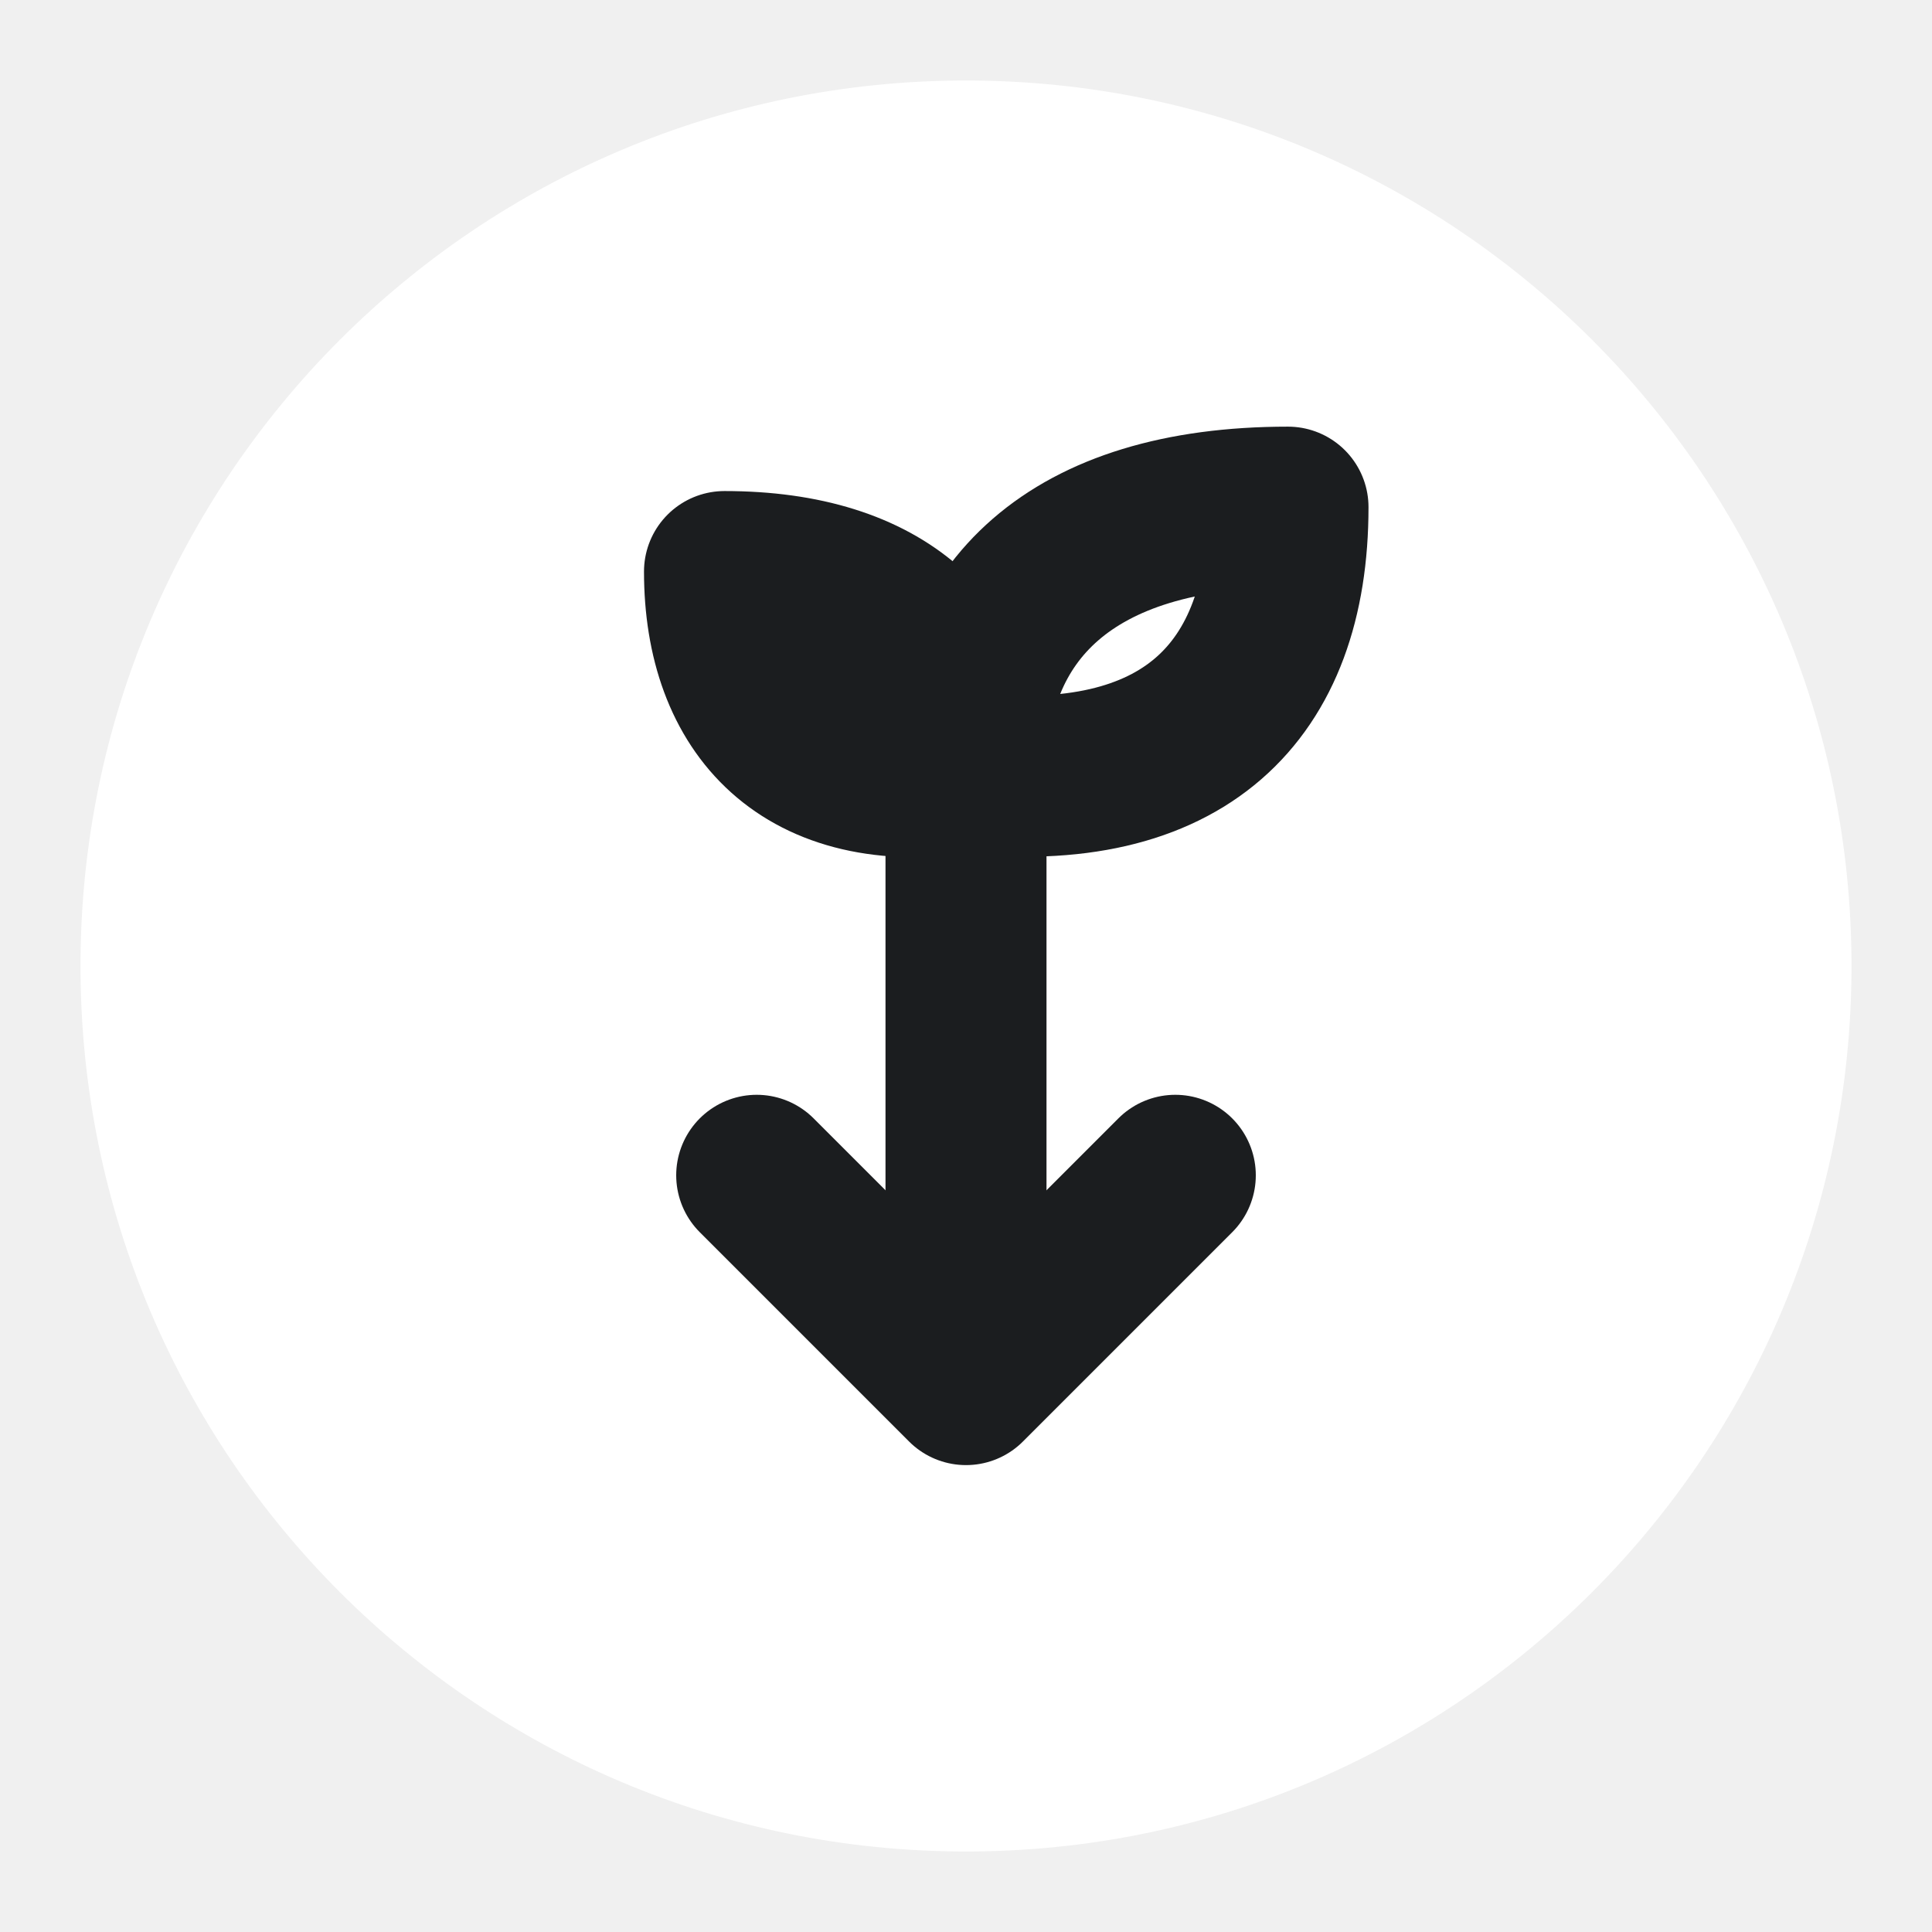
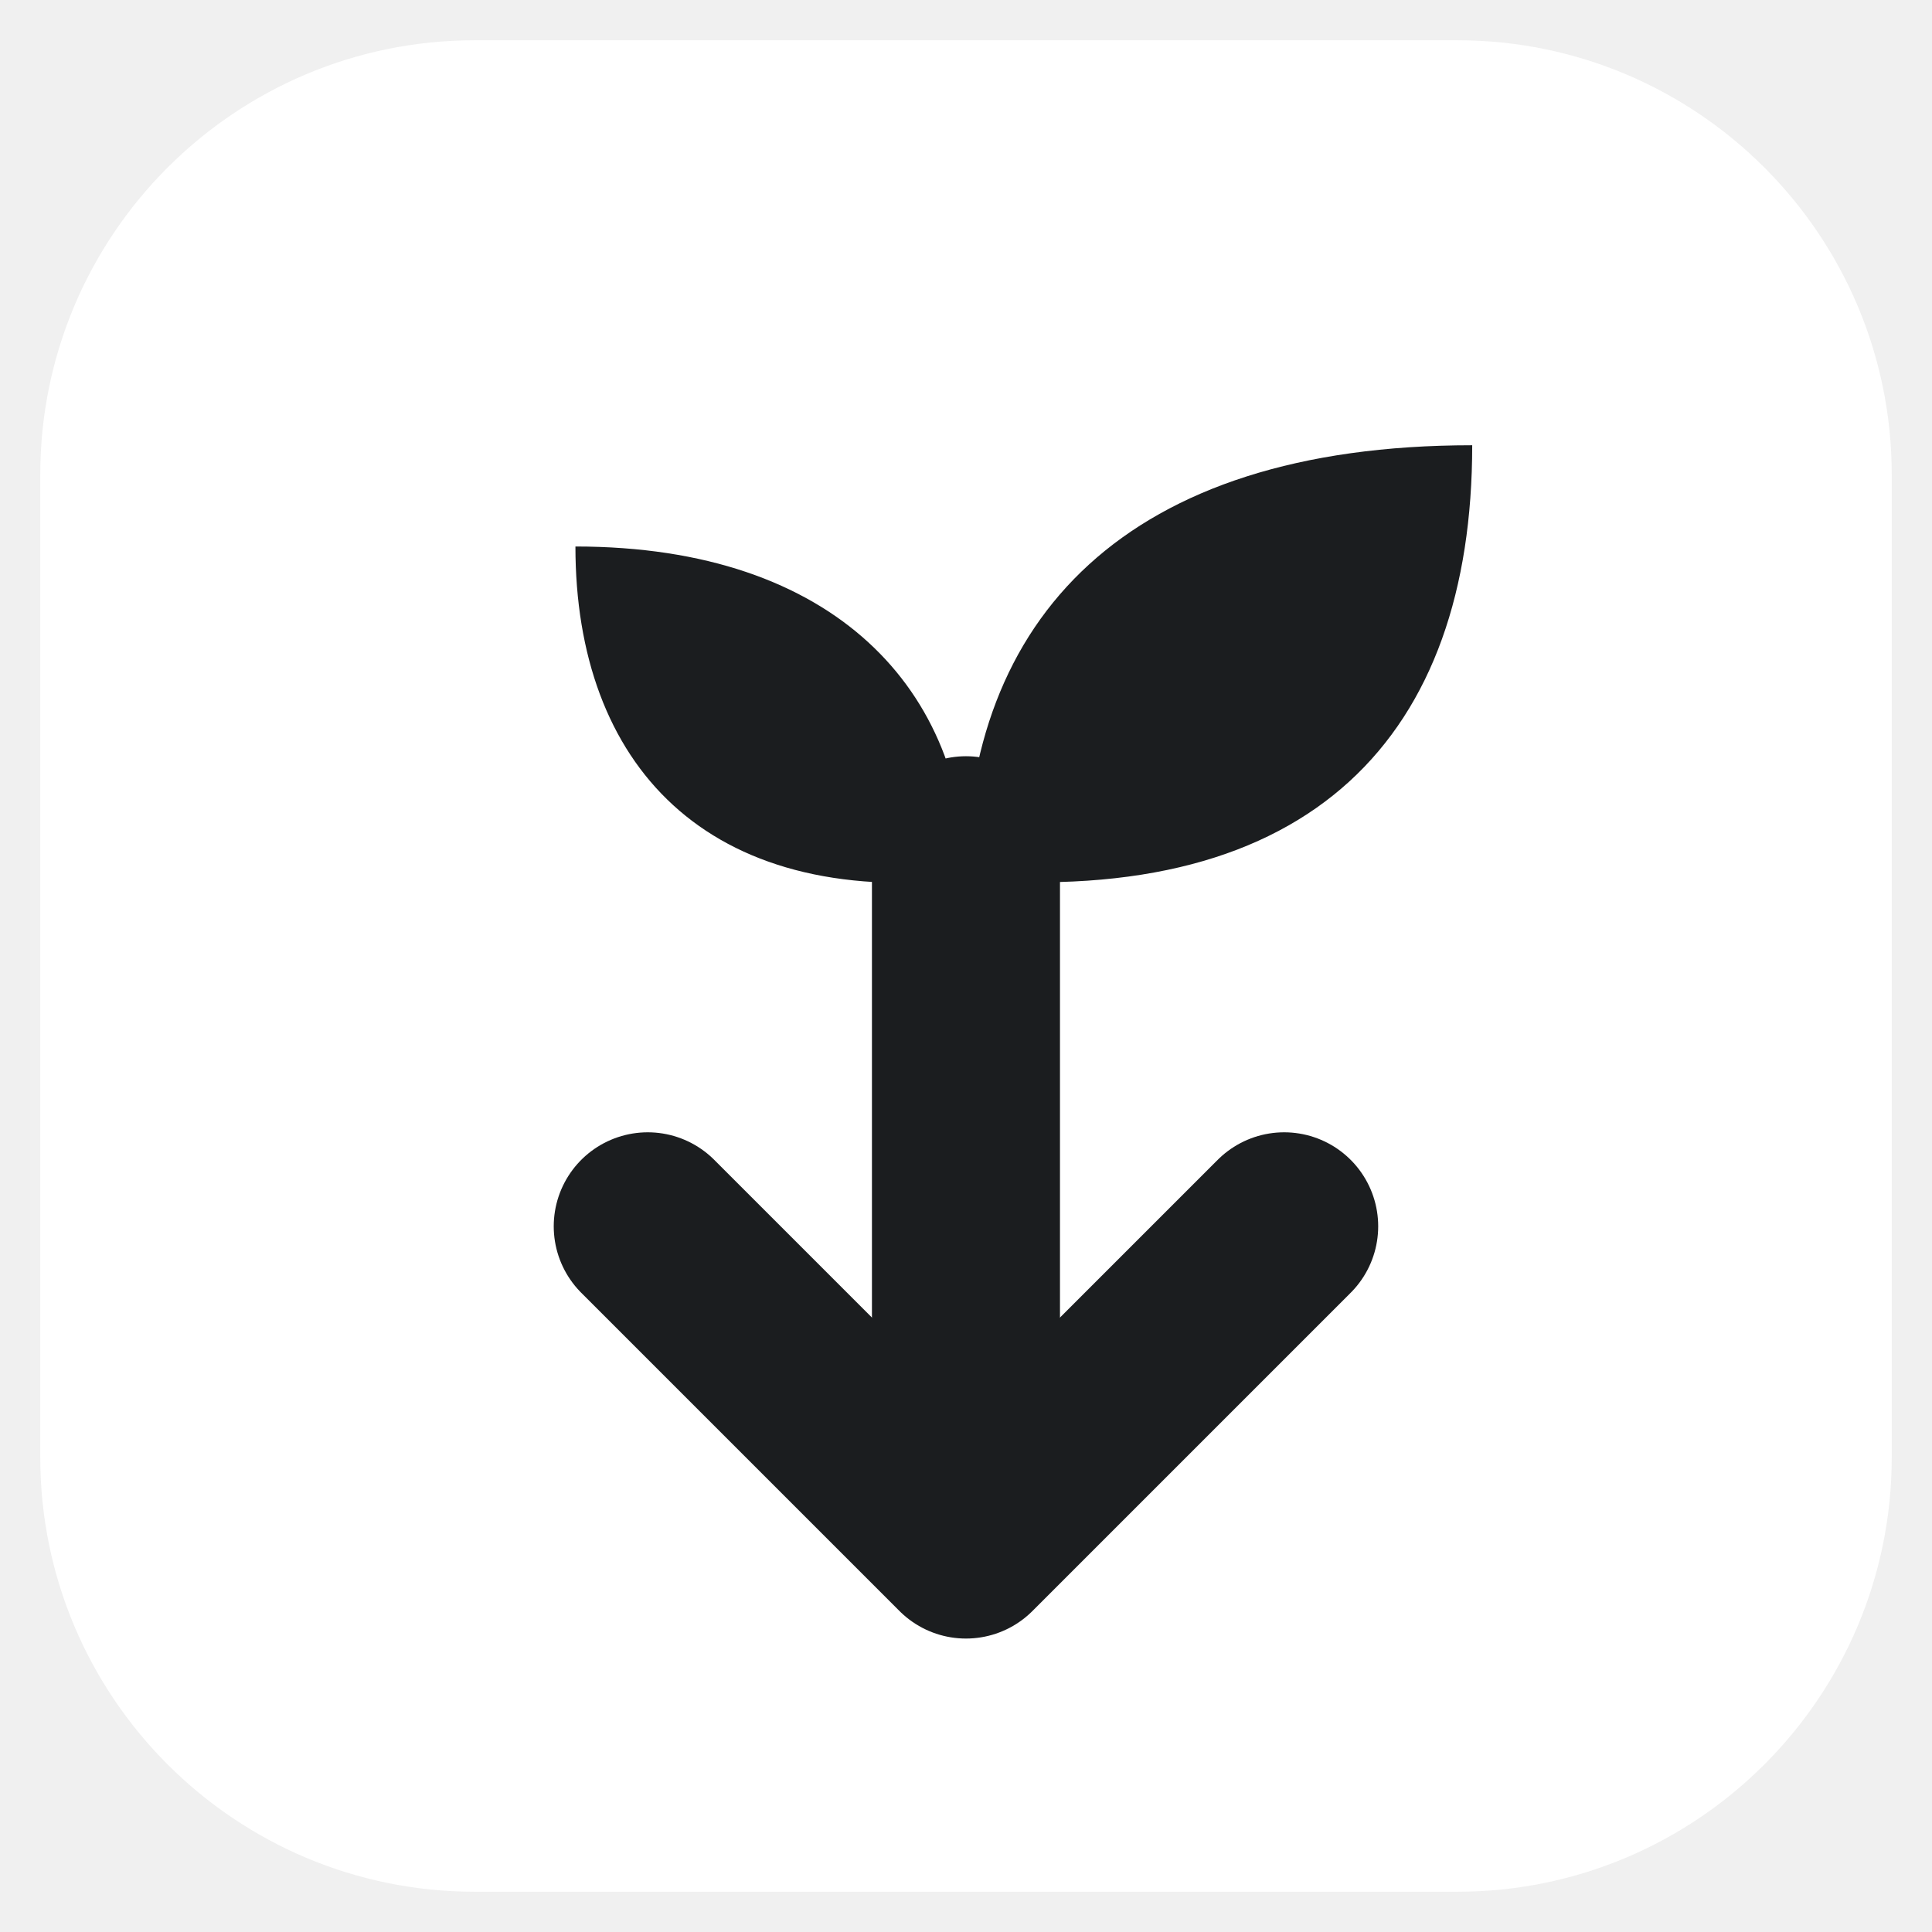
<svg xmlns="http://www.w3.org/2000/svg" width="24" height="24" viewBox="0 0 24 24">
-   <circle cx="12" cy="12" r="11" fill="#FFFFFF" />
-   <g fill="none" stroke="#1B1D1F" stroke-width="2" stroke-linecap="round" stroke-linejoin="round">
-     <path d="M12 9.6v7.4" />
-     <path d="M9.4 14.6 12 17.2l2.6-2.6" />
-     <path d="M12 9.6c0-2 1.3-3.3 4-3.3 0 2.3-1.3 3.6-4 3.3Z" />
-     <path d="M12 9.6c0-1.5-1-2.5-3-2.5 0 1.7 1 2.8 3 2.5Z" />
+   <rect x="0.5" y="0.5" width="23" height="23" rx="5.4" fill="#FFFFFF" />
+   <g transform="translate(0.5 0.5) scale(0.08984)">
+     <g fill="none" stroke="#1B1D1F" stroke-width="26" stroke-linecap="round" stroke-linejoin="round">
+       <path d="M128 112v94" />
+       <path d="M84 164l44 44 44-44" />
+     </g>
+     <path d="M128 116c0-36 22-60 70-60 0 40-22 64-70 60Z M128 116c0-26-18-46-54-46 0 30 18 50 54 46Z" fill="#1B1D1F" />
  </g>
</svg>
